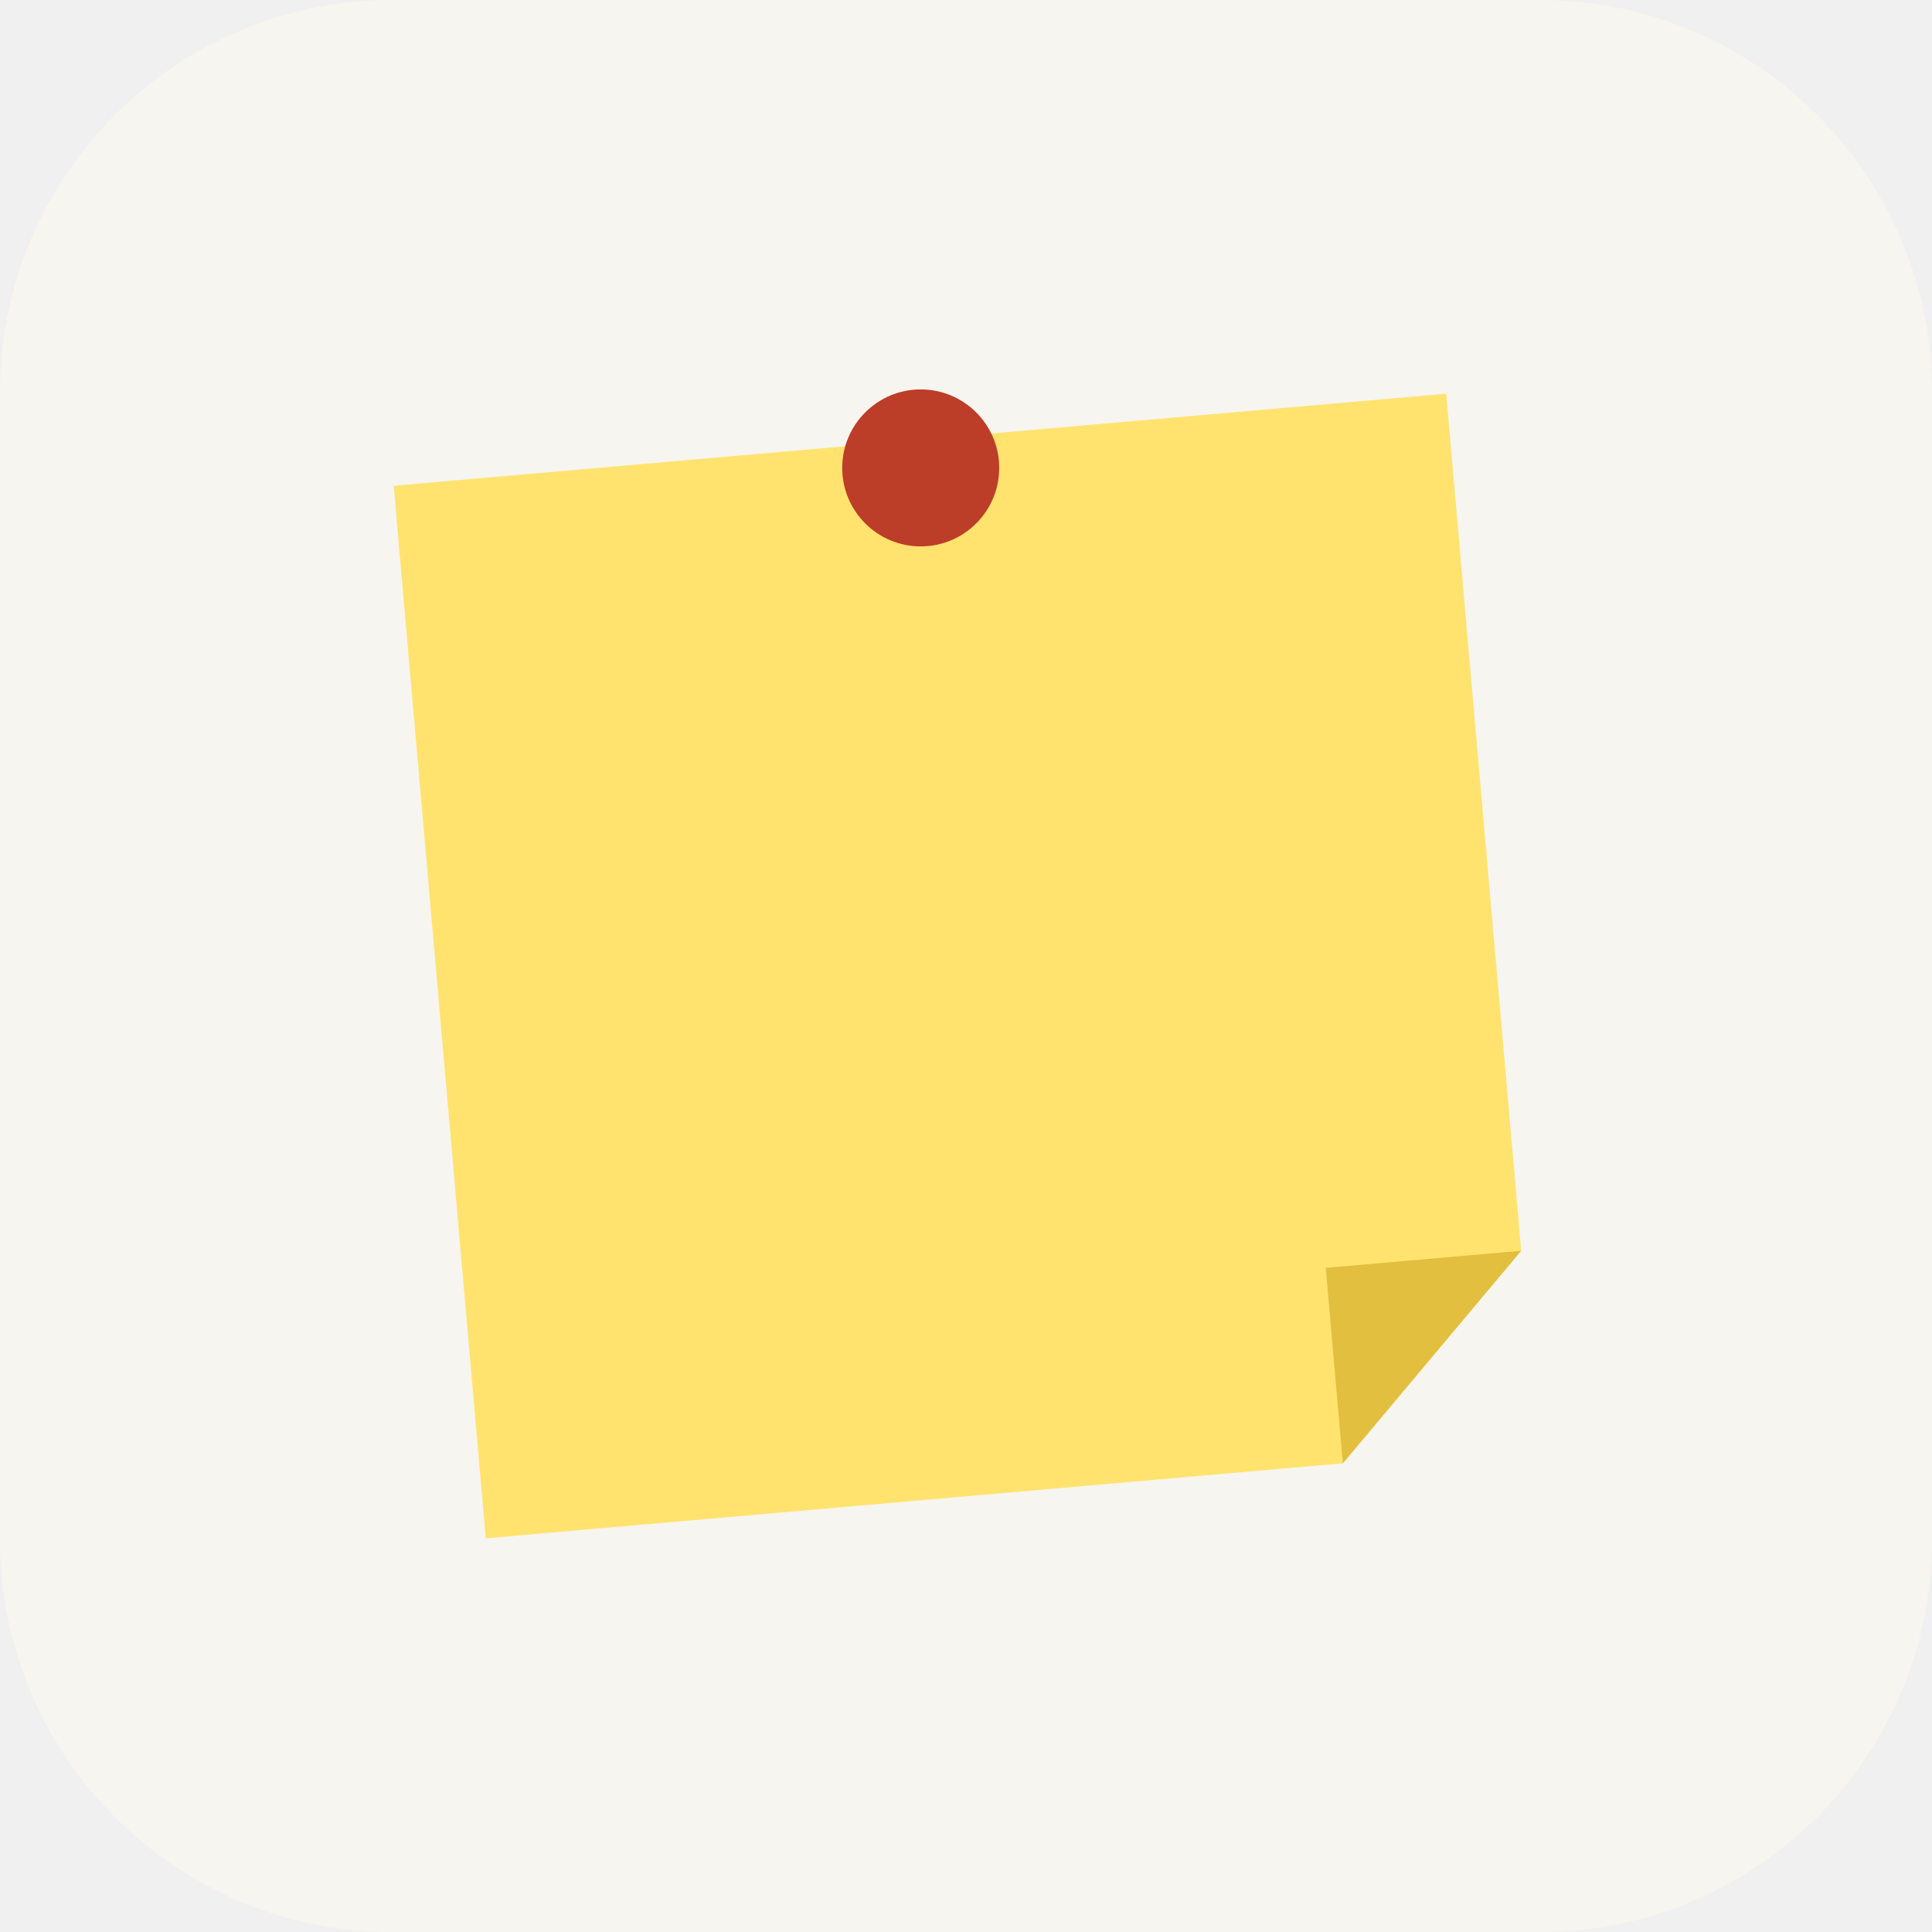
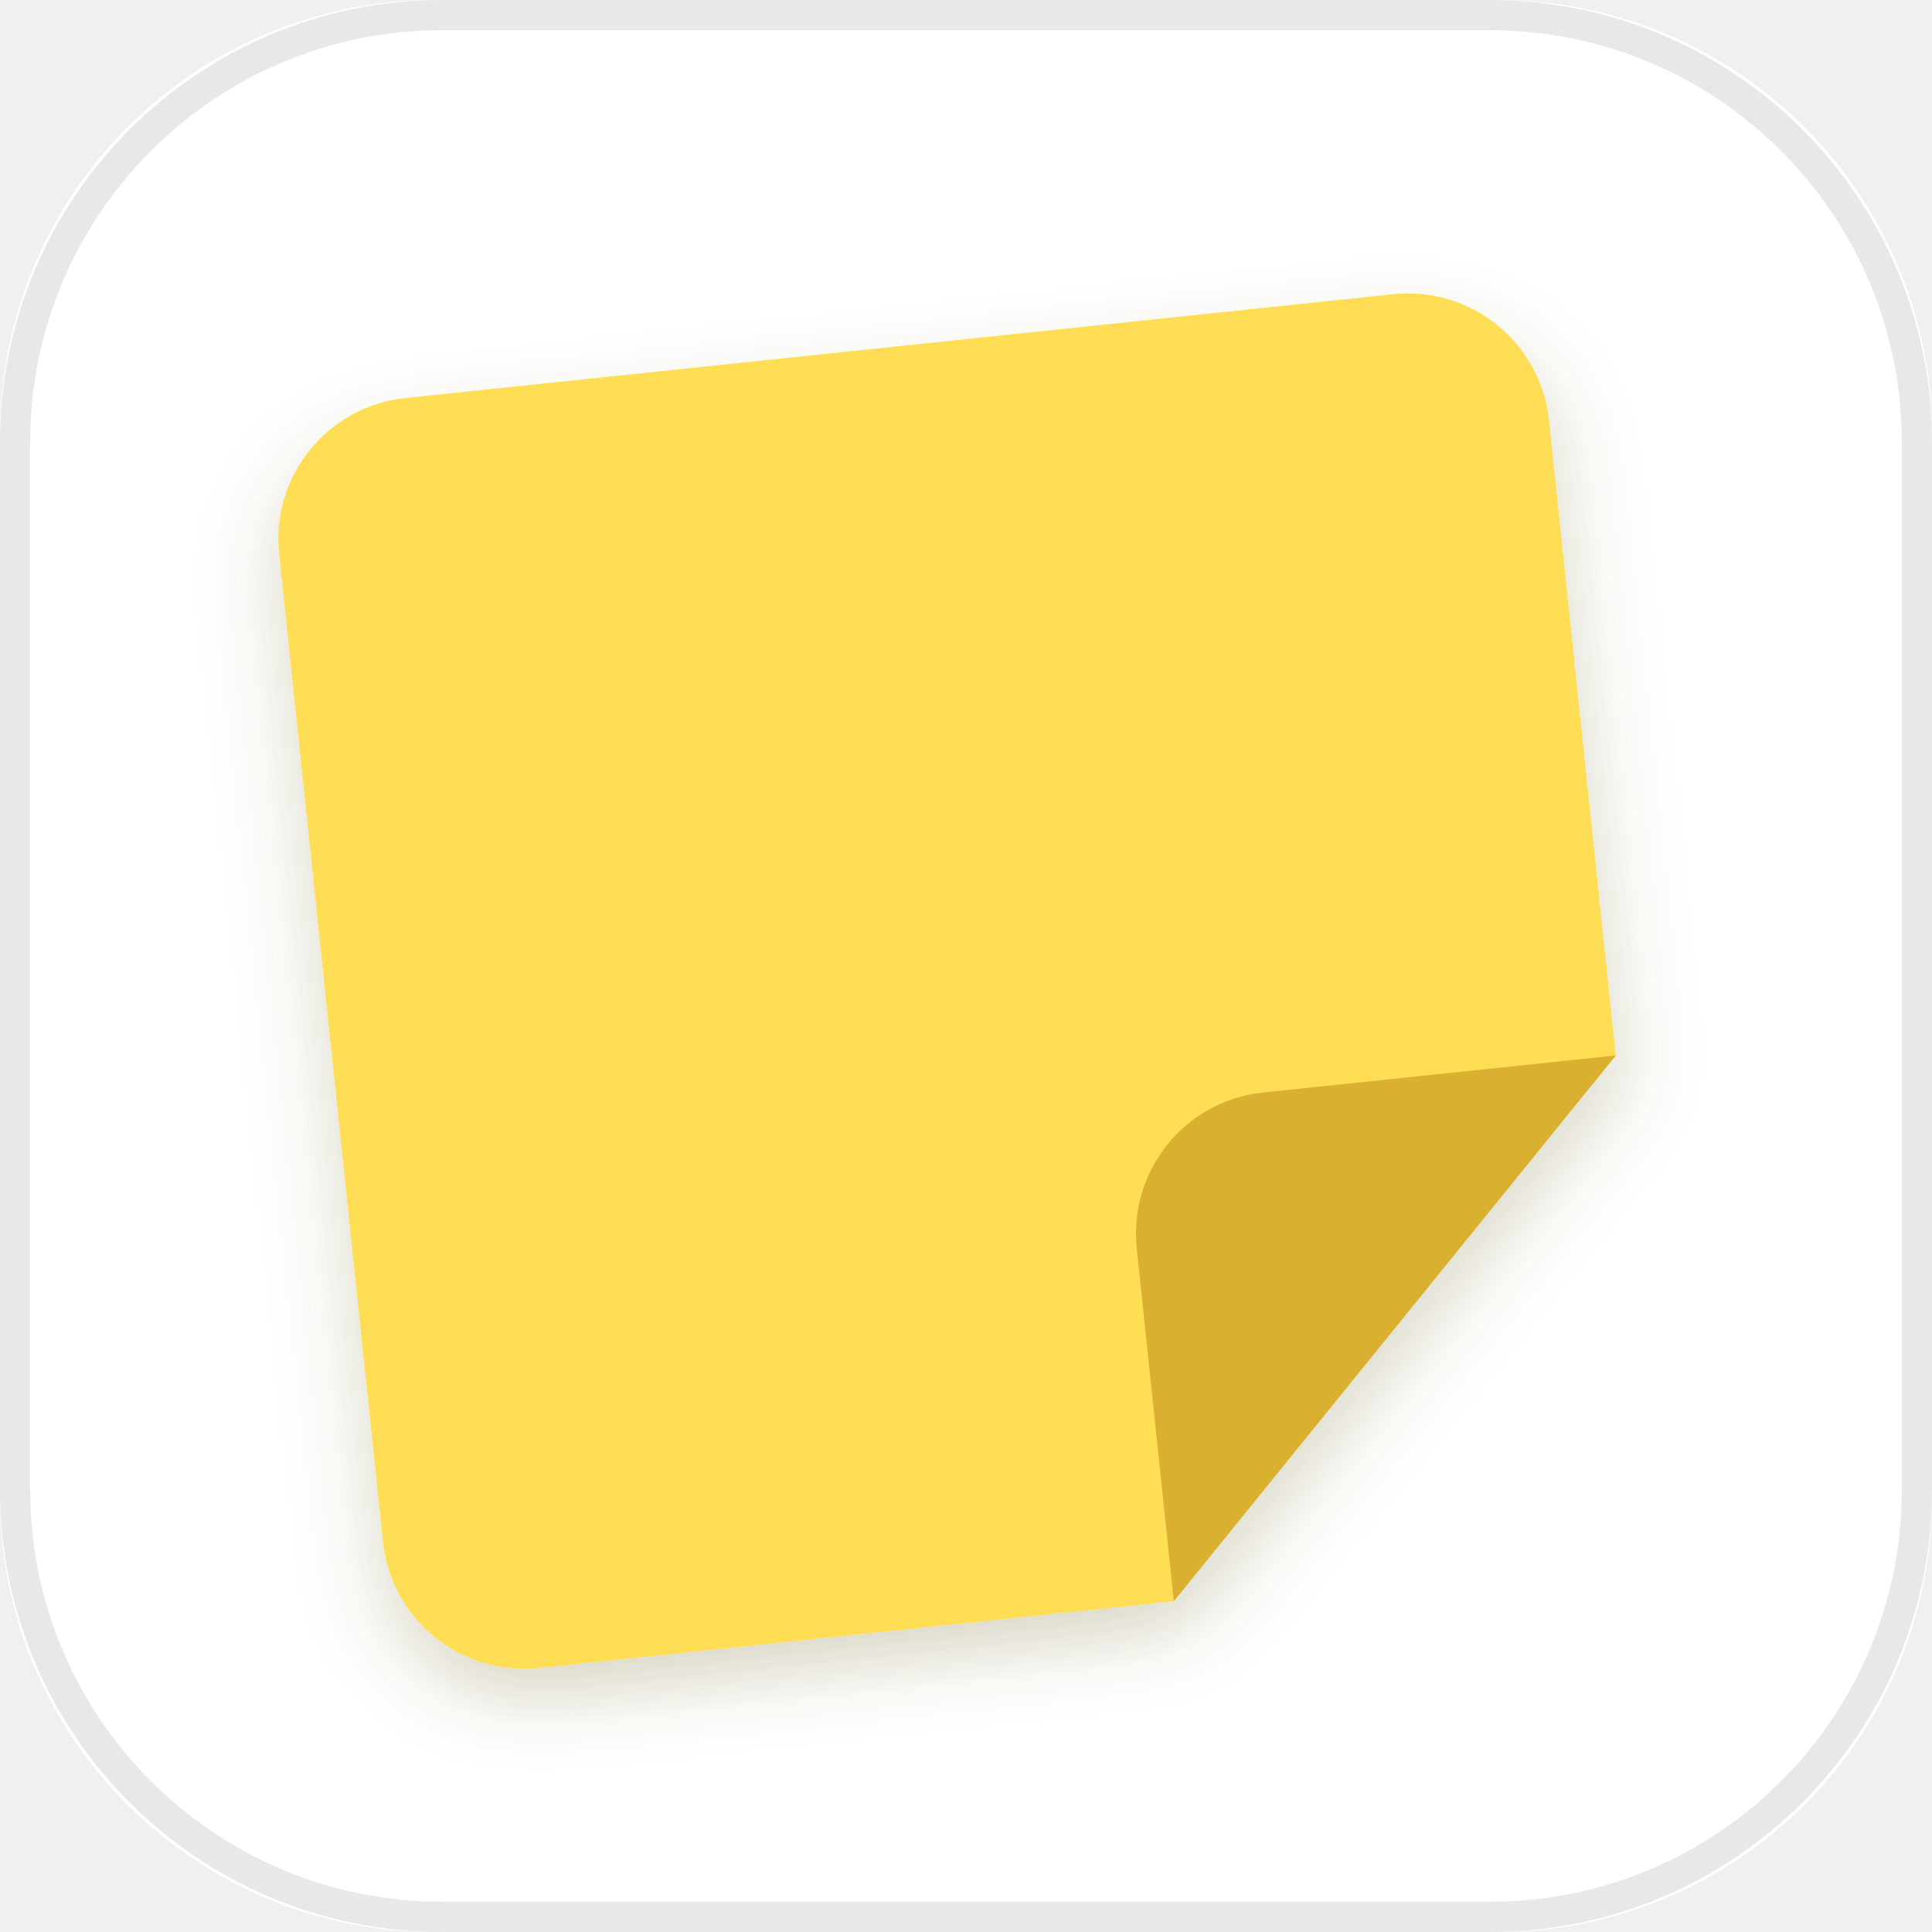
- <svg xmlns="http://www.w3.org/2000/svg" viewBox="0 0 64 64">
-   <rect width="64" height="64" rx="13" fill="#F7F5F0" />
-   <g transform="rotate(-5 32 32)">
-     <path d="M14.5 14.5h35v28.5l-6.5 6.5h-28.5z" fill="#FFE36E" />
-     <path d="M49.5 43h-6.5v6.5z" fill="#E3BF3F" />
+ <svg xmlns="http://www.w3.org/2000/svg" viewBox="0 0 64 64" width="64" height="64">
+   <defs>
+     <filter id="lift" x="-30%" y="-30%" width="160%" height="170%">
+       <feDropShadow dx="0" dy="0.45" stdDeviation="0.55" flood-color="#5a4a1a" flood-opacity=".22" />
+     </filter>
+   </defs>
+   <rect width="64" height="64" rx="14.4" fill="#FFFFFF" />
+   <rect x="0.5" y="0.5" width="63" height="63" rx="14.15" fill="none" stroke="#000" stroke-opacity=".09" stroke-width="1" />
+   <g transform="translate(32 32.5) scale(2.35) translate(-12 -12) rotate(-6 12 12)">
+     <path d="M5 3h14a2 2 0 0 1 2 2v9l-7 7H5a2 2 0 0 1-2-2V5a2 2 0 0 1 2-2z" fill="#FFDD55" filter="url(#lift)" />
+     <path d="M21 14h-5a2 2 0 0 0-2 2v5z" fill="#D9B02F" />
  </g>
-   <circle cx="30.5" cy="15.5" r="2.6" fill="#BC3D28" />
</svg>
